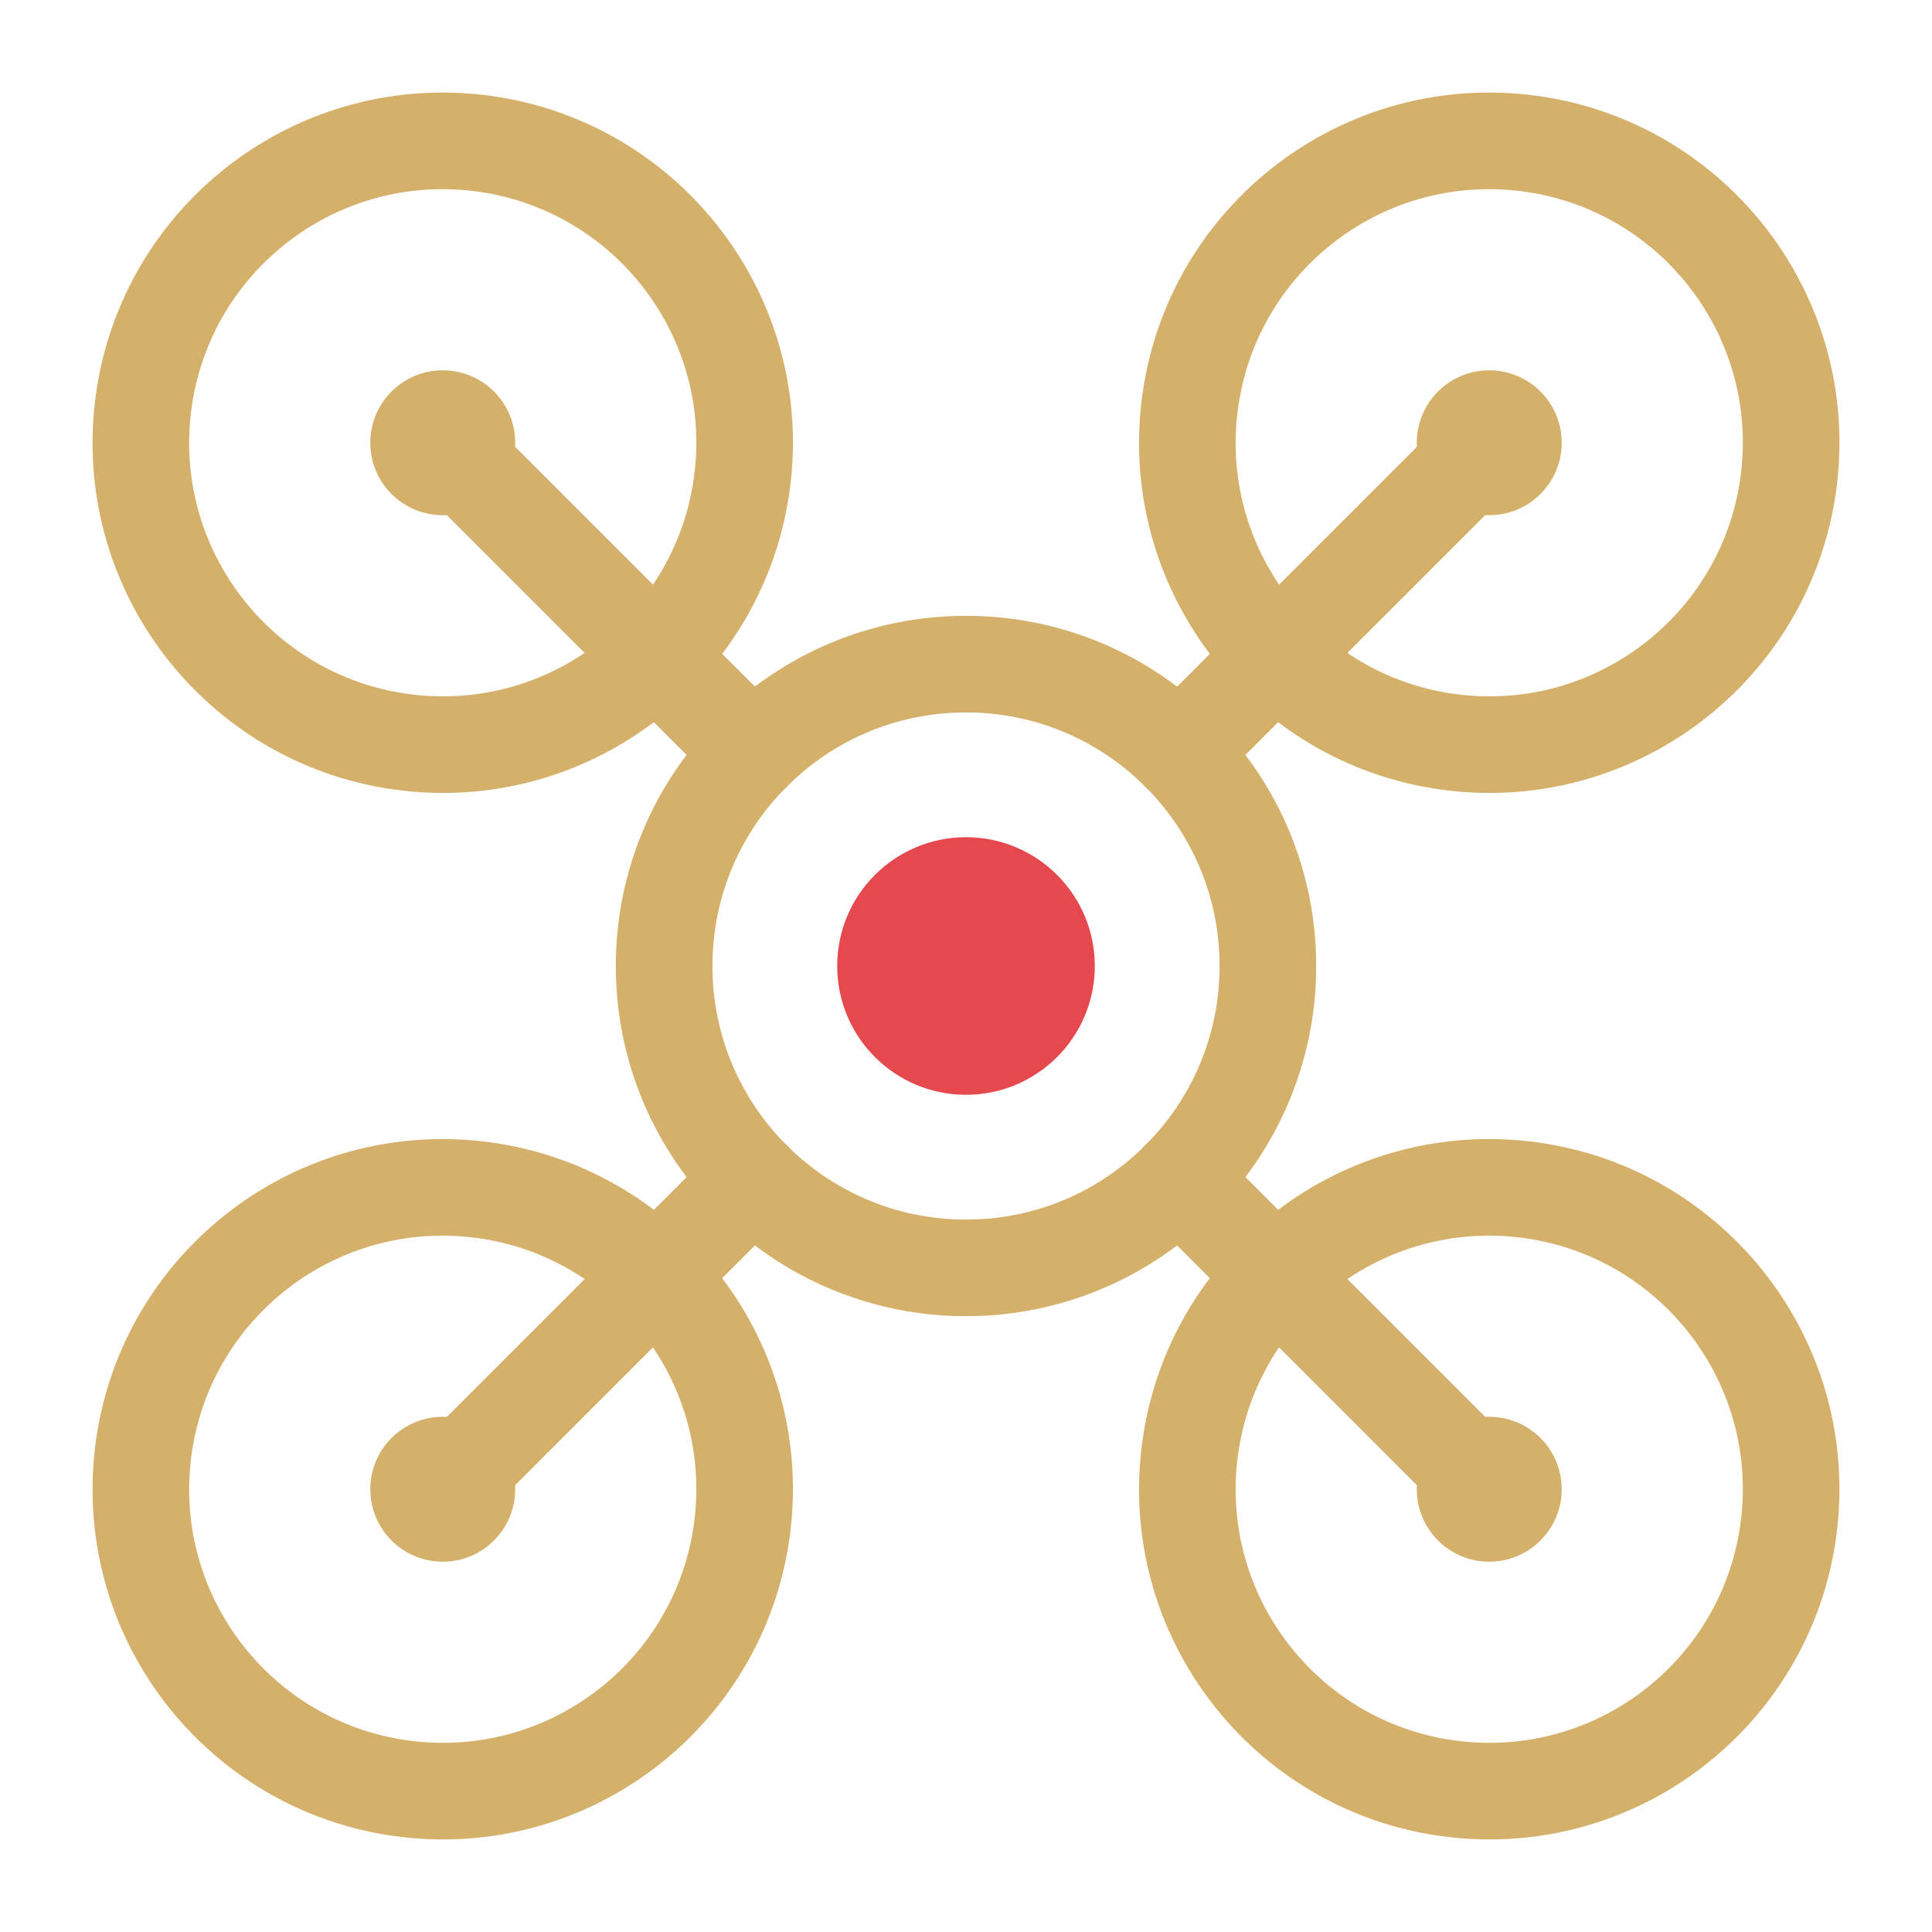
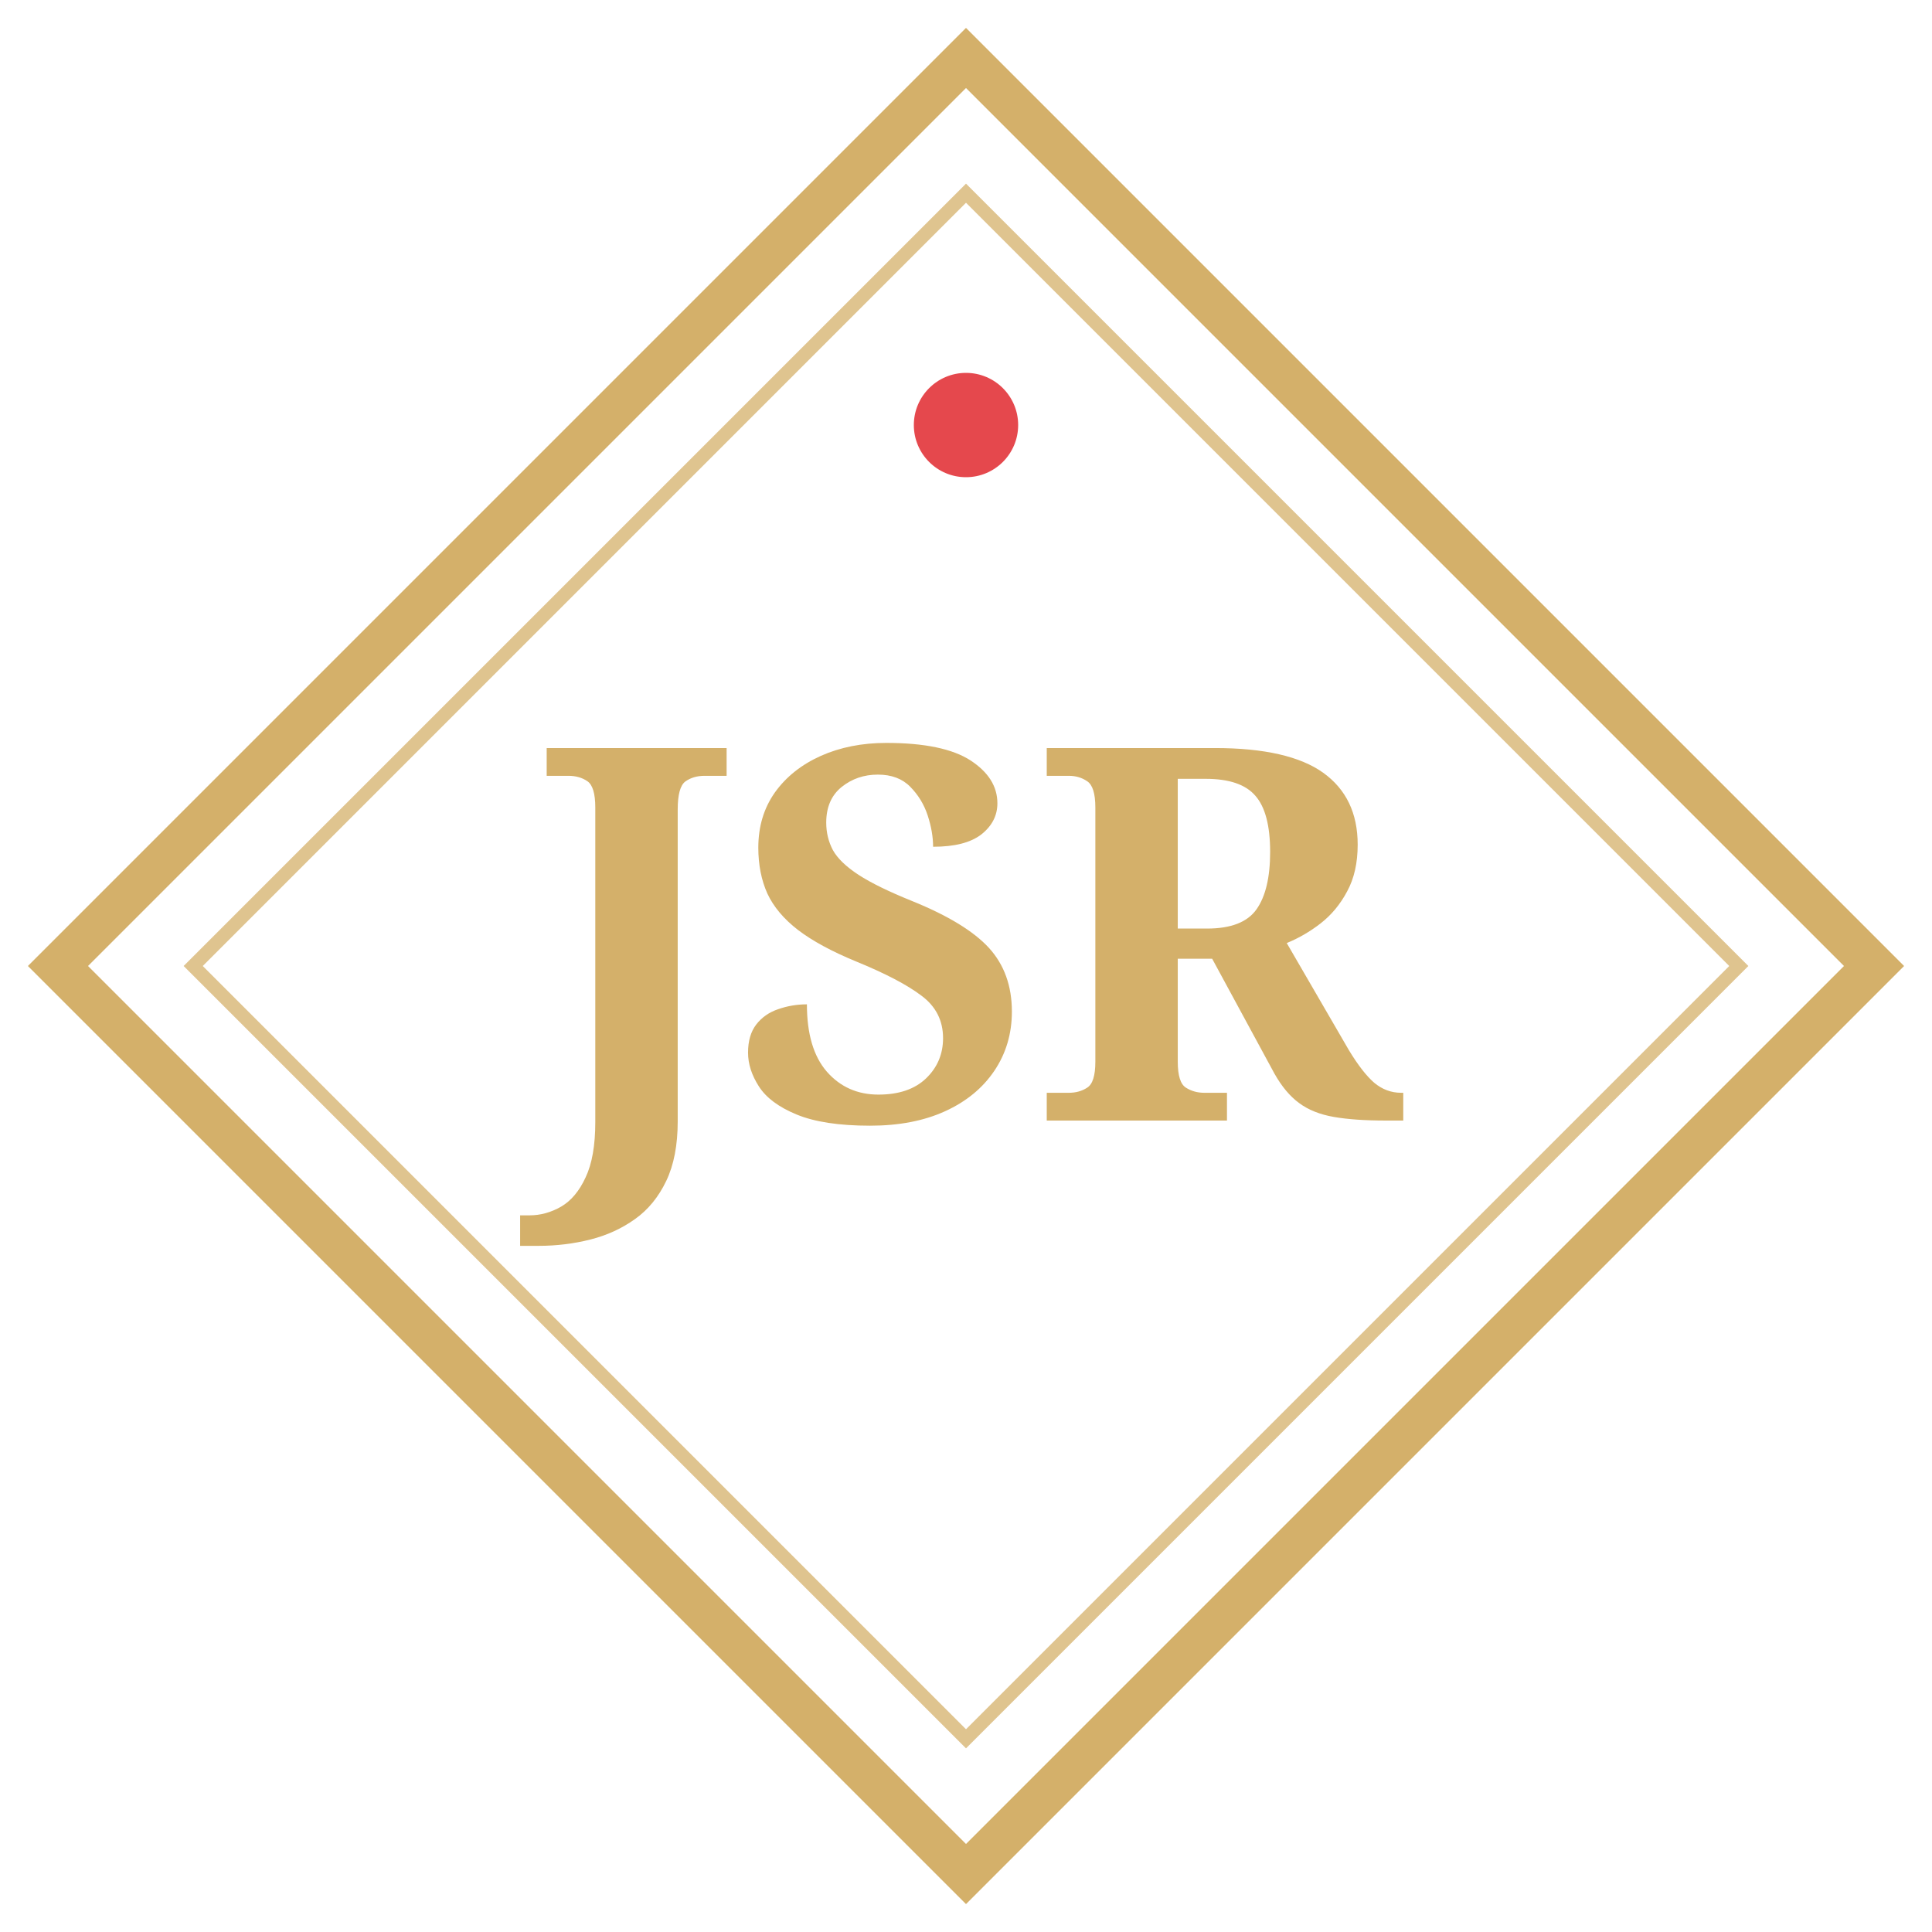
- <svg xmlns="http://www.w3.org/2000/svg" viewBox="0 0 48 48" fill="none" stroke="#d4b06a" stroke-width="2.4" stroke-linecap="round">
-   <circle cx="11" cy="11" r="7.5" pathLength="100" stroke-dasharray="72 28" transform="rotate(95 11 11)" />
-   <circle cx="37" cy="11" r="7.5" pathLength="100" stroke-dasharray="72 28" transform="rotate(185 37 11)" />
-   <circle cx="11" cy="37" r="7.5" pathLength="100" stroke-dasharray="72 28" transform="rotate(5 11 37)" />
-   <circle cx="37" cy="37" r="7.5" pathLength="100" stroke-dasharray="72 28" transform="rotate(275 37 37)" />
-   <path d="M18.7 18.7L11 11M29.3 18.7L37 11M18.7 29.3L11 37M29.3 29.3L37 37" />
-   <g fill="#d4b06a" stroke="none">
-     <circle cx="11" cy="11" r="1.8" />
-     <circle cx="37" cy="11" r="1.8" />
-     <circle cx="11" cy="37" r="1.8" />
-     <circle cx="37" cy="37" r="1.8" />
-   </g>
-   <circle cx="24" cy="24" r="7.5" />
-   <circle cx="24" cy="24" r="3.2" fill="#e5484d" stroke="none" />
+ <svg xmlns="http://www.w3.org/2000/svg" viewBox="0 0 100 100">
+   <polygon points="50,3 97,50 50,97 3,50" fill="none" stroke="#d4b06a" stroke-width="2.2" />
+   <polygon points="50,10 90,50 50,90 10,50" fill="none" stroke="#d4b06a" stroke-width="0.7" opacity=".75" />
+   <text x="50" y="58" text-anchor="middle" font-family="'Cormorant Garamond',Georgia,serif" font-weight="600" font-size="27" letter-spacing="-0.3" fill="#d4b06a">JSR</text>
+   <circle cx="50" cy="22" r="2.7" fill="#e5484d" />
</svg>
